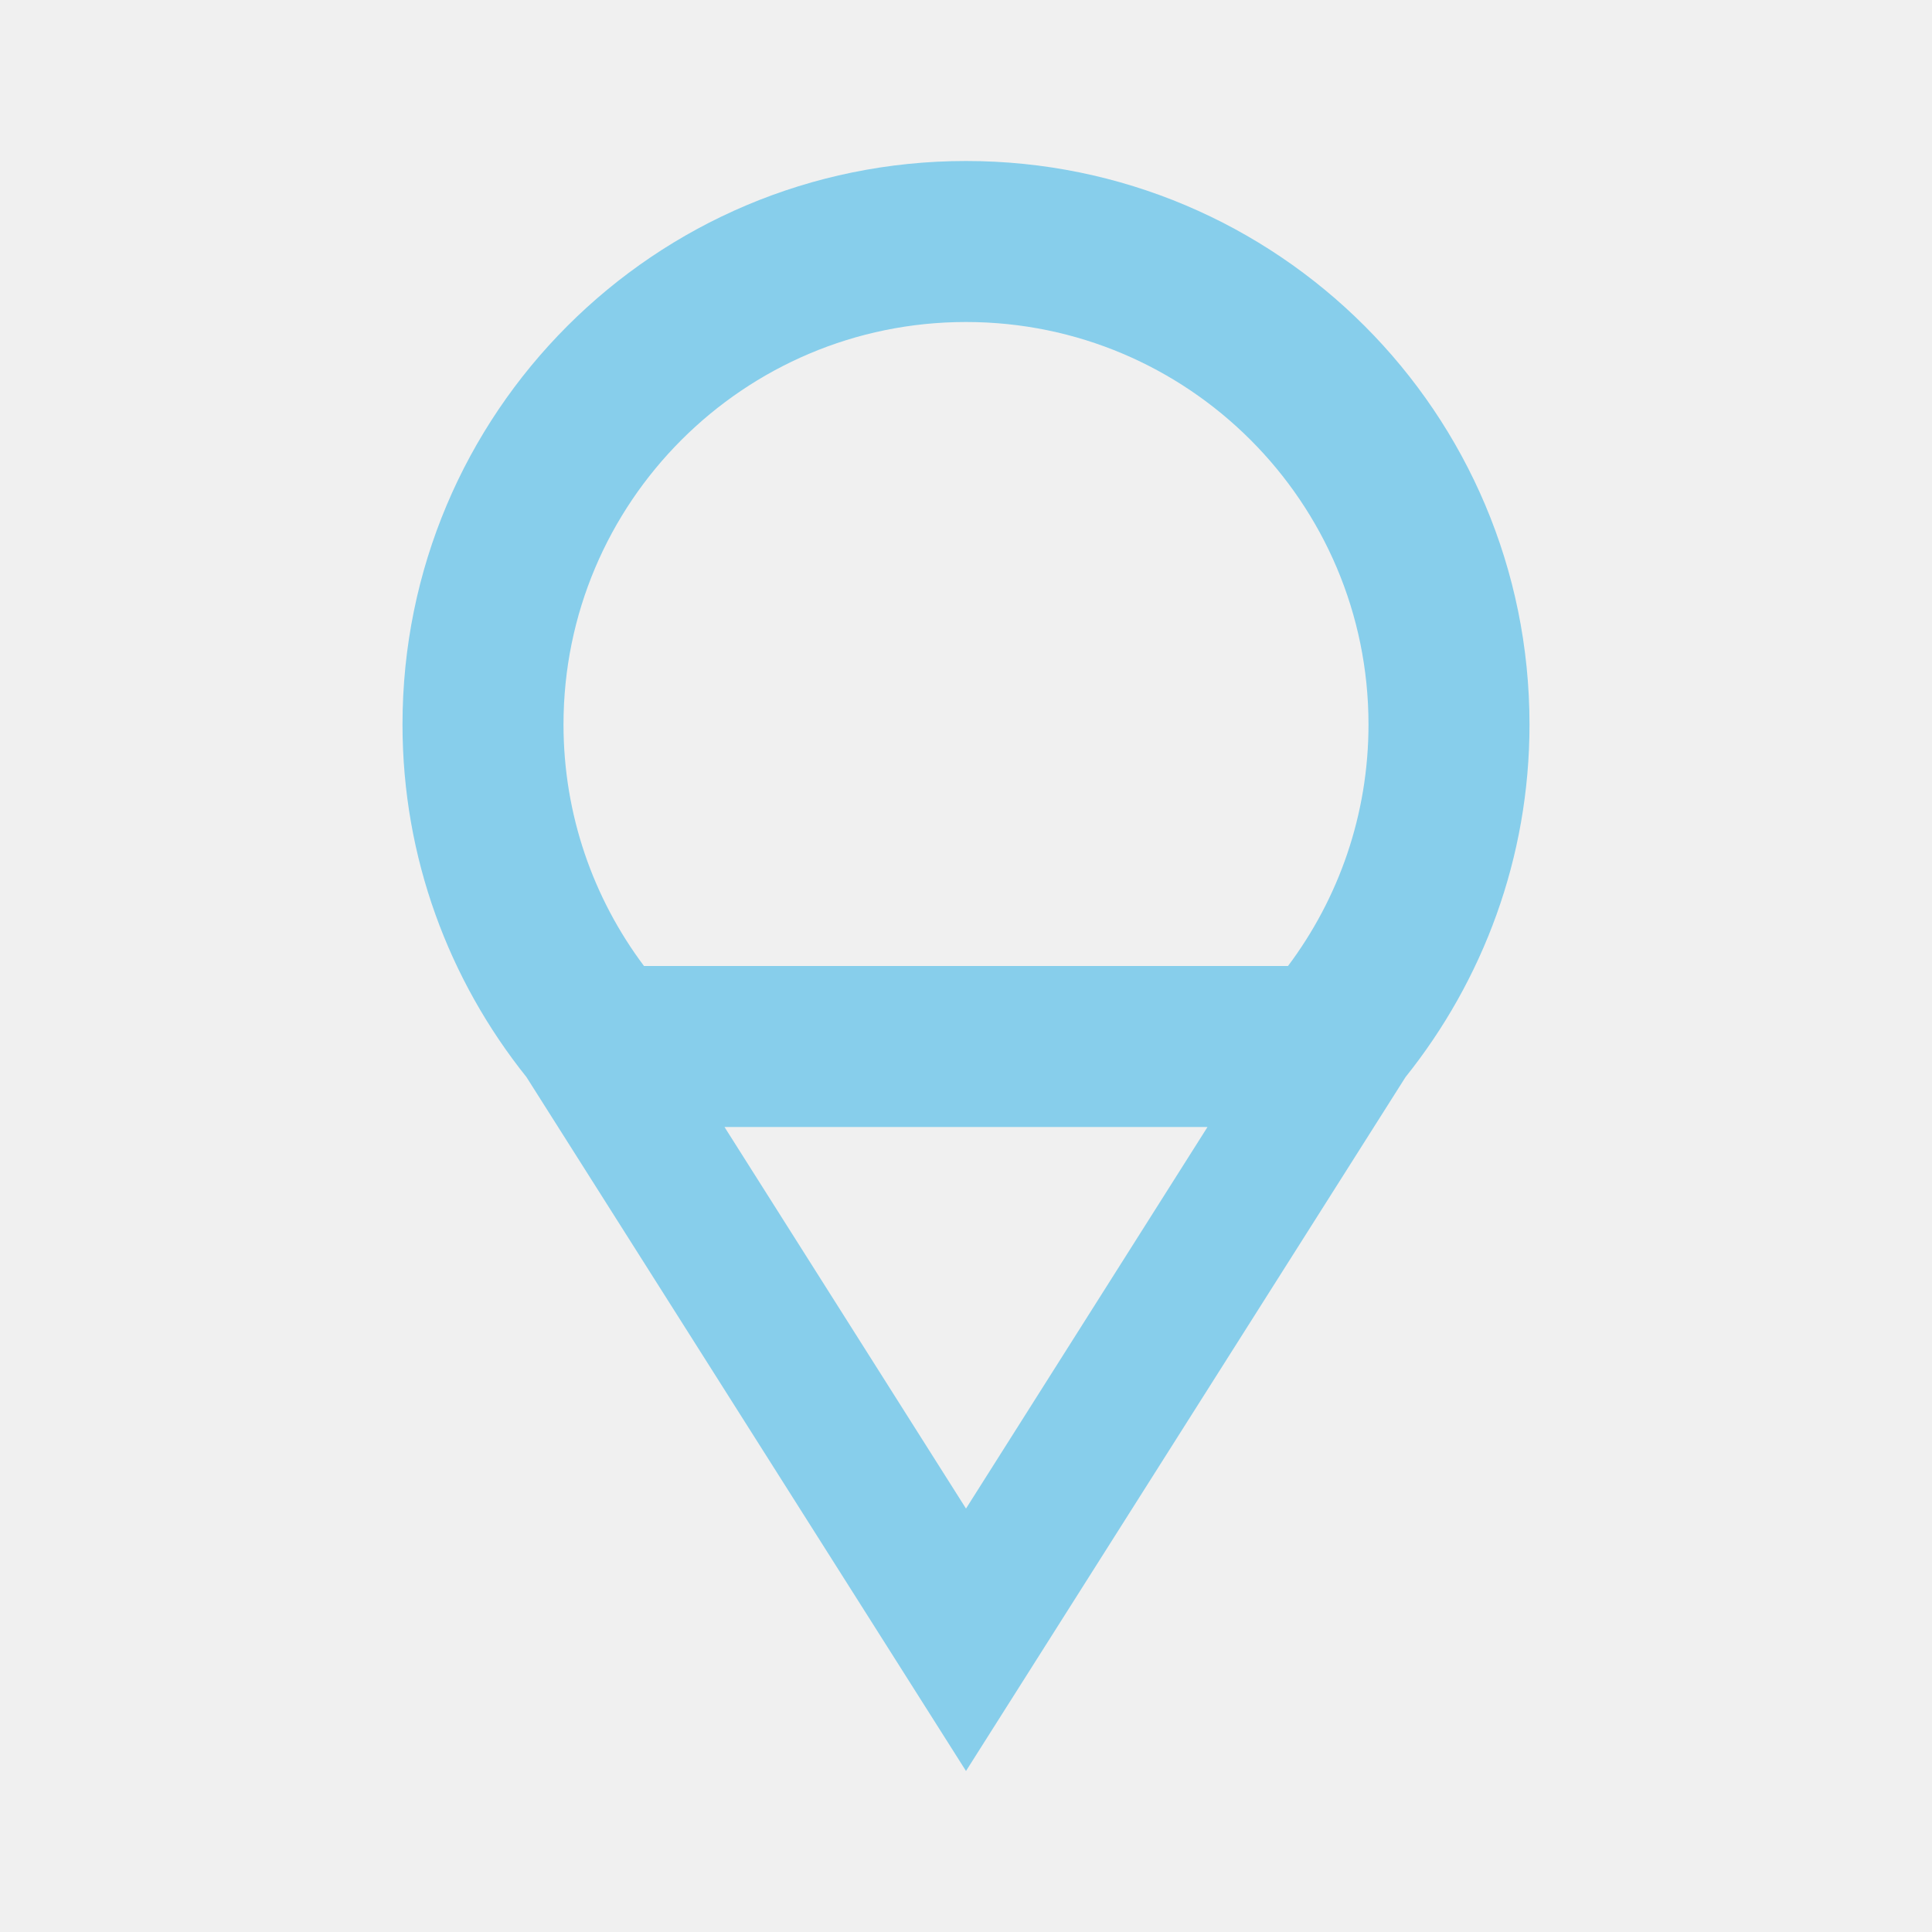
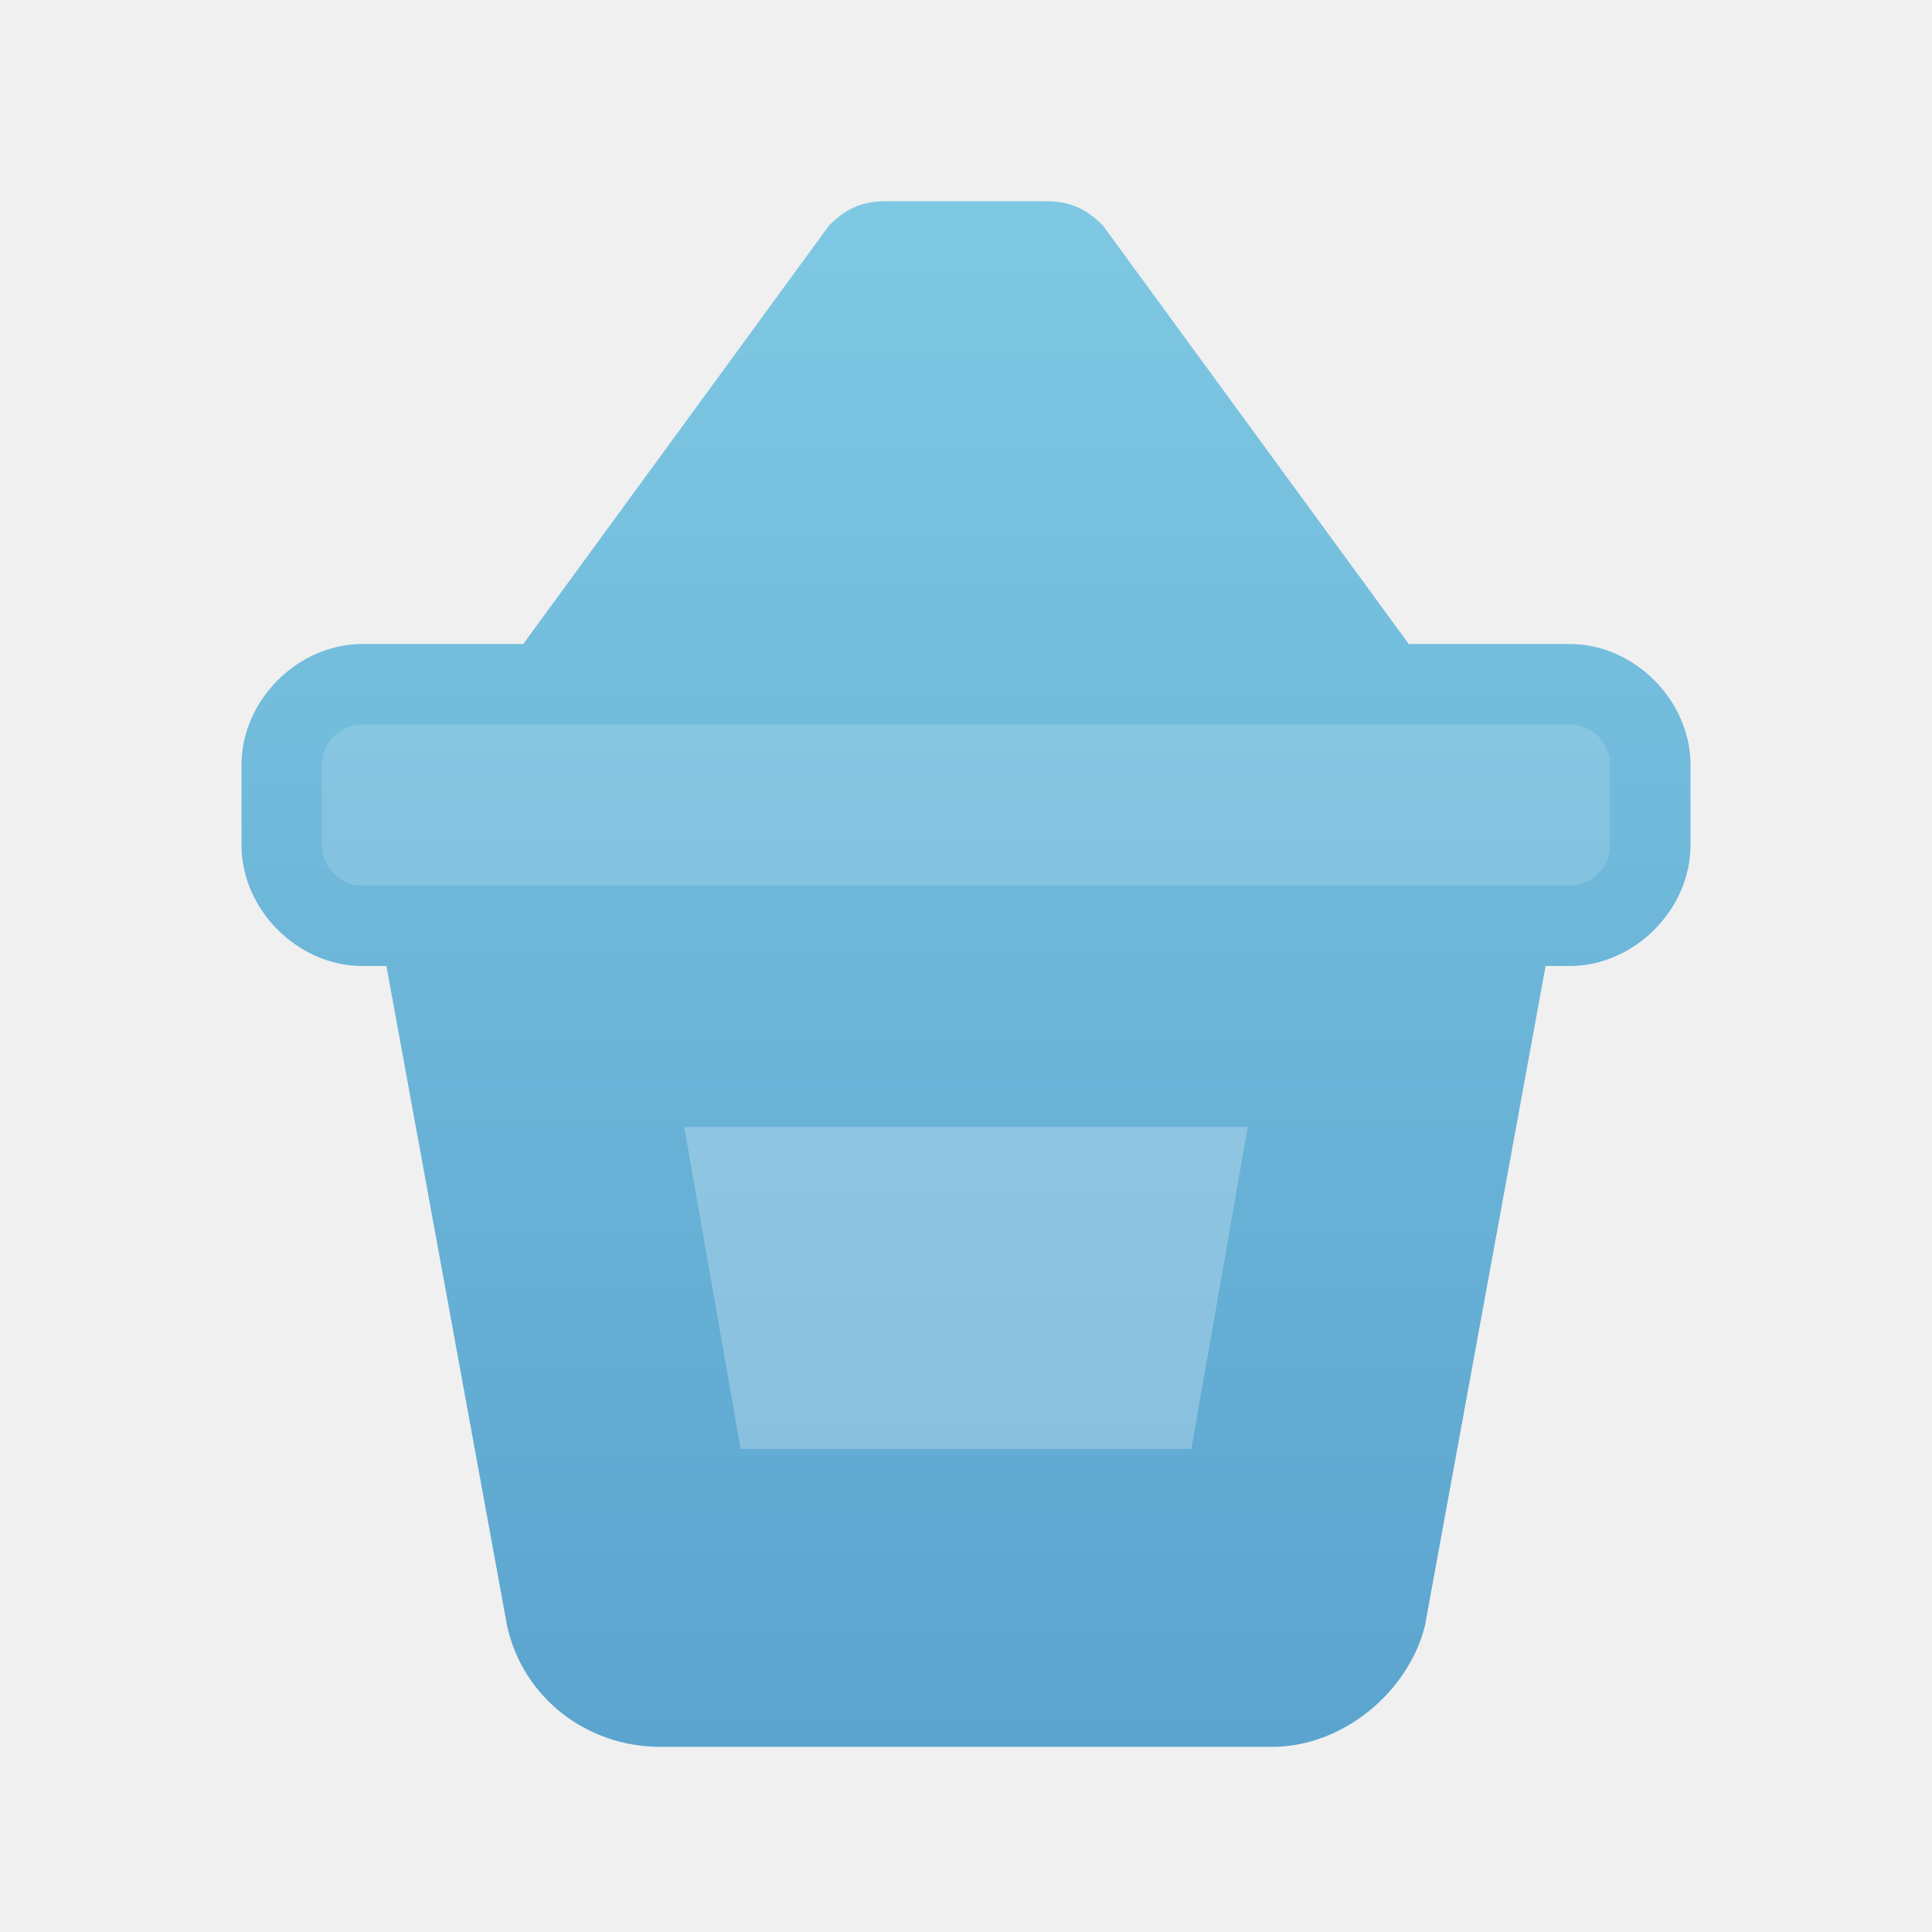
- <svg xmlns="http://www.w3.org/2000/svg" viewBox="0 0 24 24" fill="#87CEEB">
-   <path d="M12 2C8.13 2 5 5.13 5 9c0 1.66.58 3.18 1.54 4.38L12 22l5.46-8.62C18.42 12.18 19 10.66 19 9c0-3.87-3.13-7-7-7zm0 2c2.76 0 5 2.24 5 5 0 1.12-.37 2.16-1 3H8c-.63-.84-1-1.88-1-3 0-2.76 2.24-5 5-5zm-3 10h6l-3 4.74L9 14z" />
+ <svg xmlns="http://www.w3.org/2000/svg" viewBox="0 0 24 24">
+   <defs>
+     <linearGradient id="scoopGrad" x1="0%" y1="0%" x2="0%" y2="100%">
+       <stop offset="0%" style="stop-color:#7EC8E3" />
+       <stop offset="100%" style="stop-color:#5BA4CF" />
+     </linearGradient>
+   </defs>
+   <path d="M11 2.5c-.3 0-.5.1-.7.3L6.5 8H4.5C3.7 8 3 8.7 3 9.5v1C3 11.3 3.7 12 4.5 12h.3l1.5 8.2c.2.9 1 1.5 1.9 1.5h7.6c.9 0 1.7-.7 1.9-1.5L19.2 12h.3c.8 0 1.5-.7 1.5-1.5v-1c0-.8-.7-1.5-1.5-1.5h-2l-3.8-5.2c-.2-.2-.4-.3-.7-.3h-2z" fill="url(#scoopGrad)" />
+   <path d="M8.5 14h7l-.7 4H9.2L8.5 14z" fill="white" opacity="0.25" />
+   <rect x="4" y="9" width="16" height="2" rx="0.5" fill="white" opacity="0.15" />
</svg>
